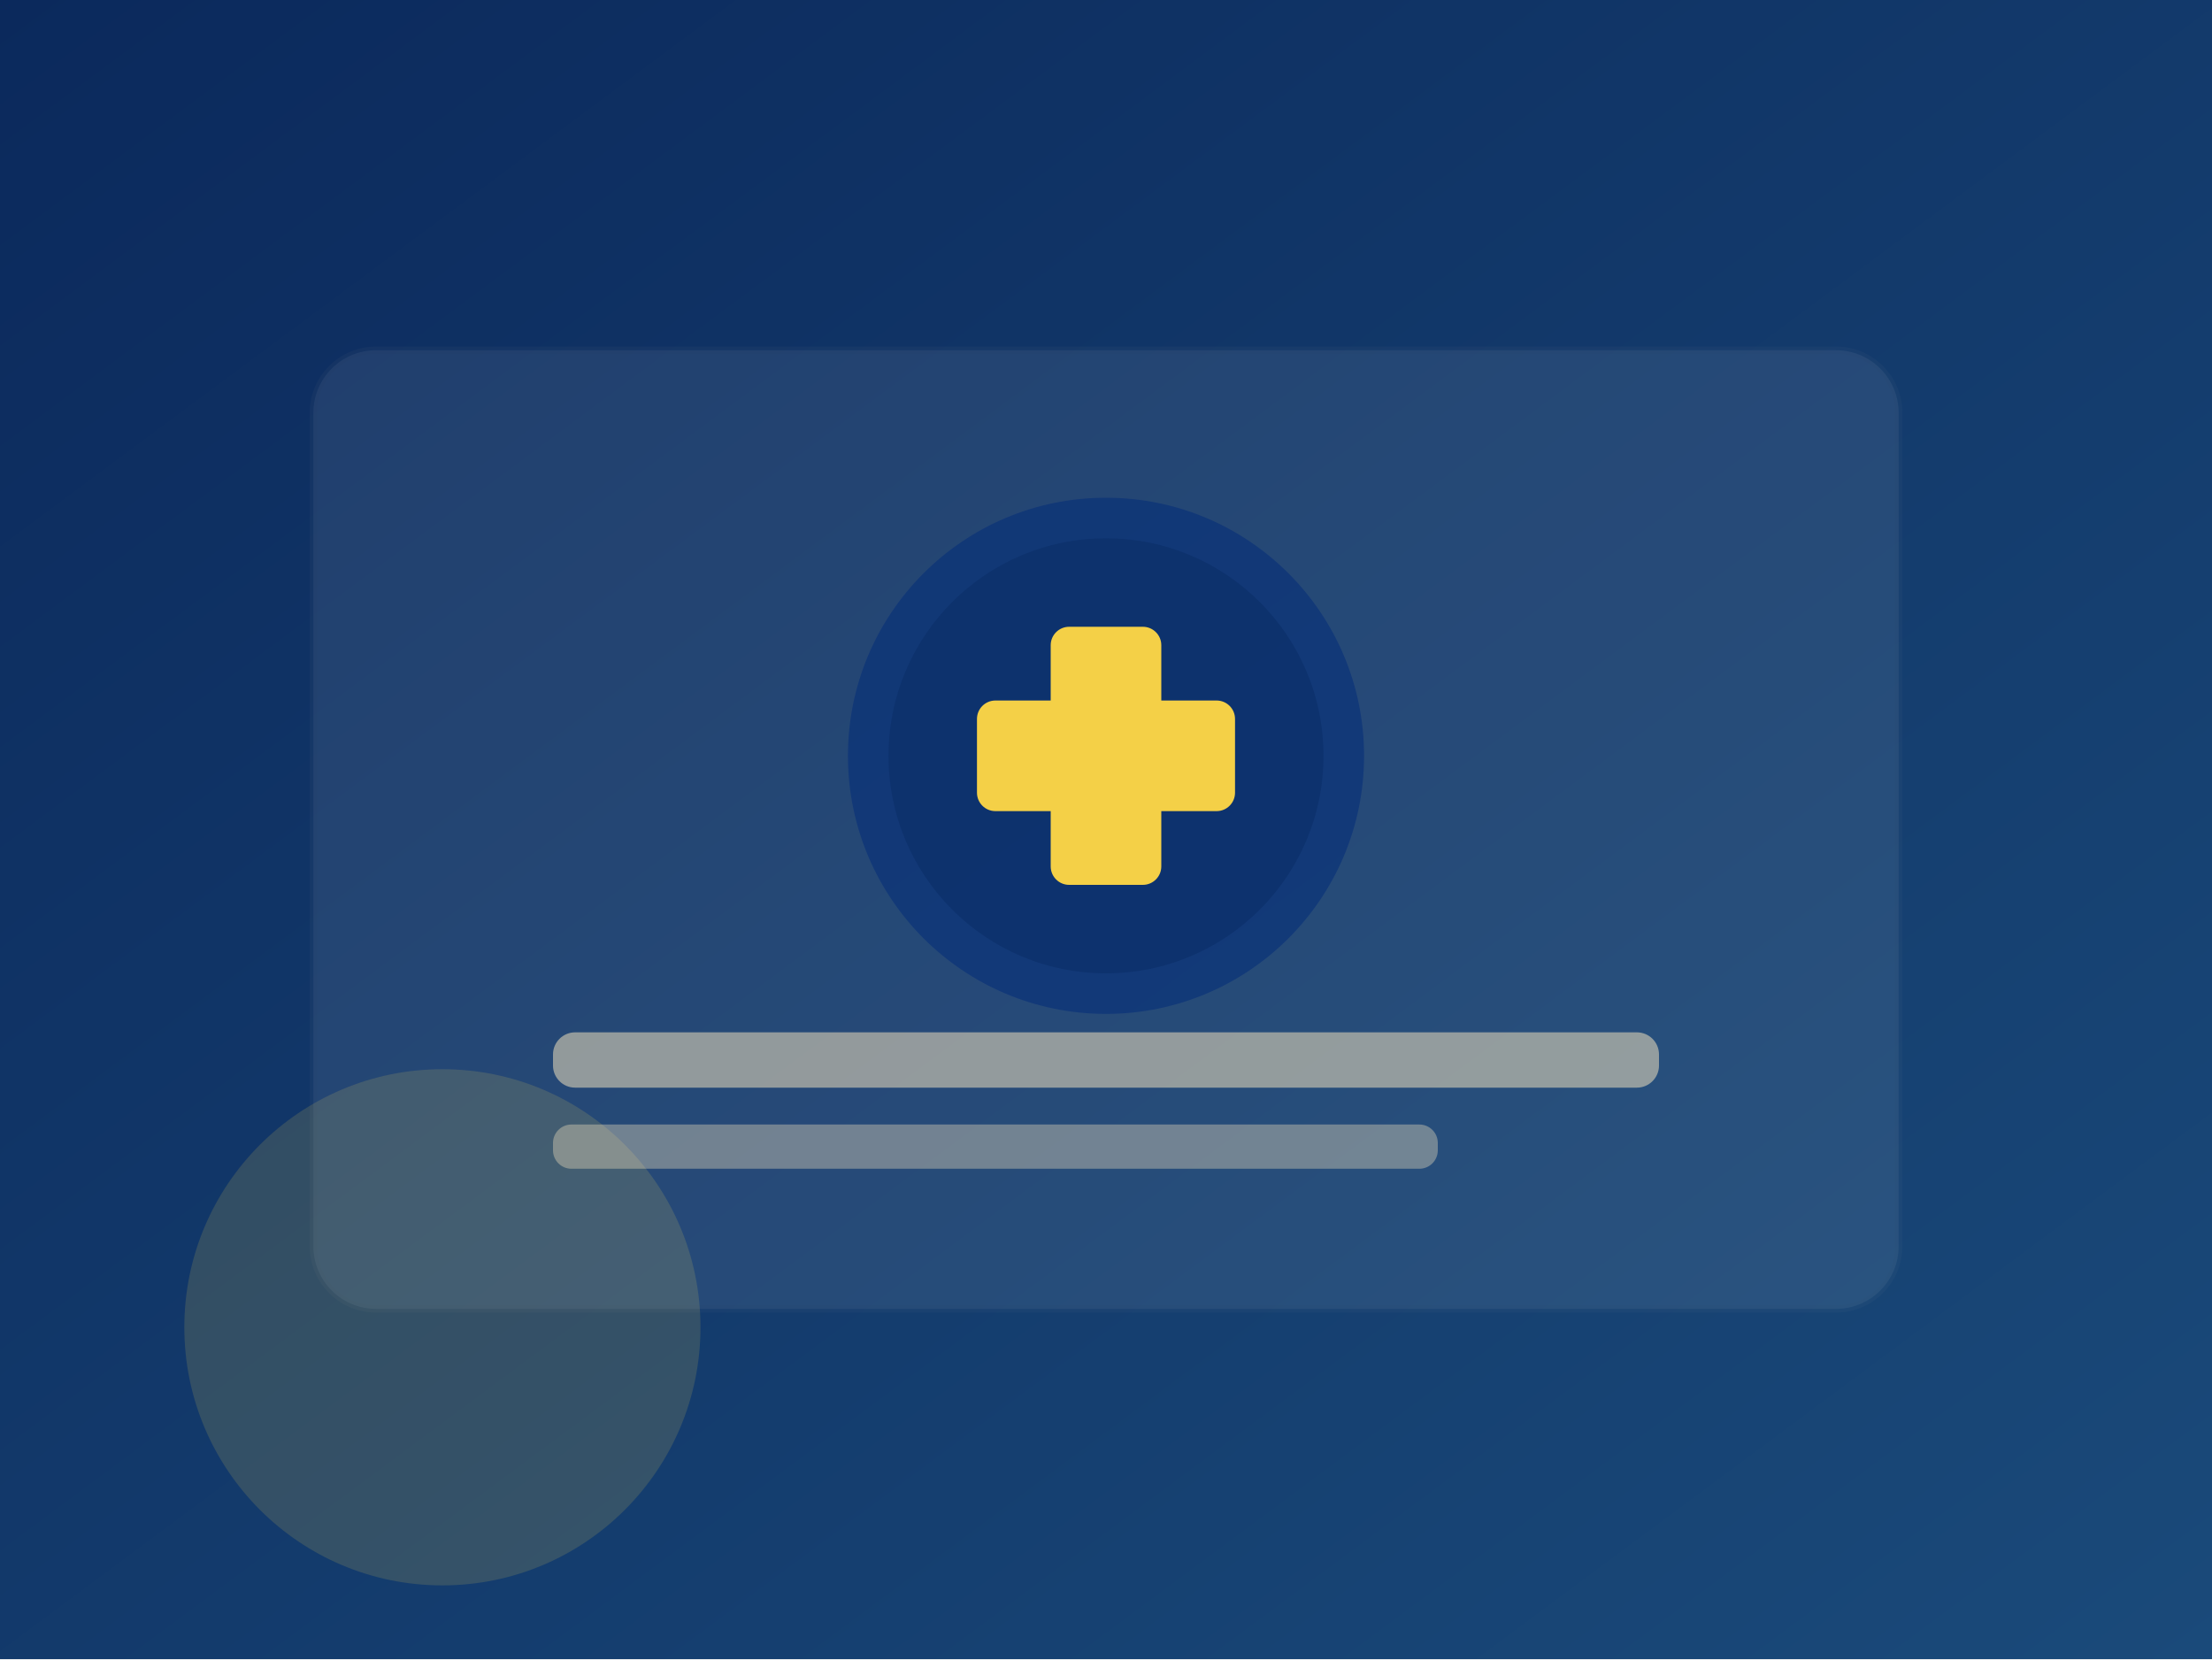
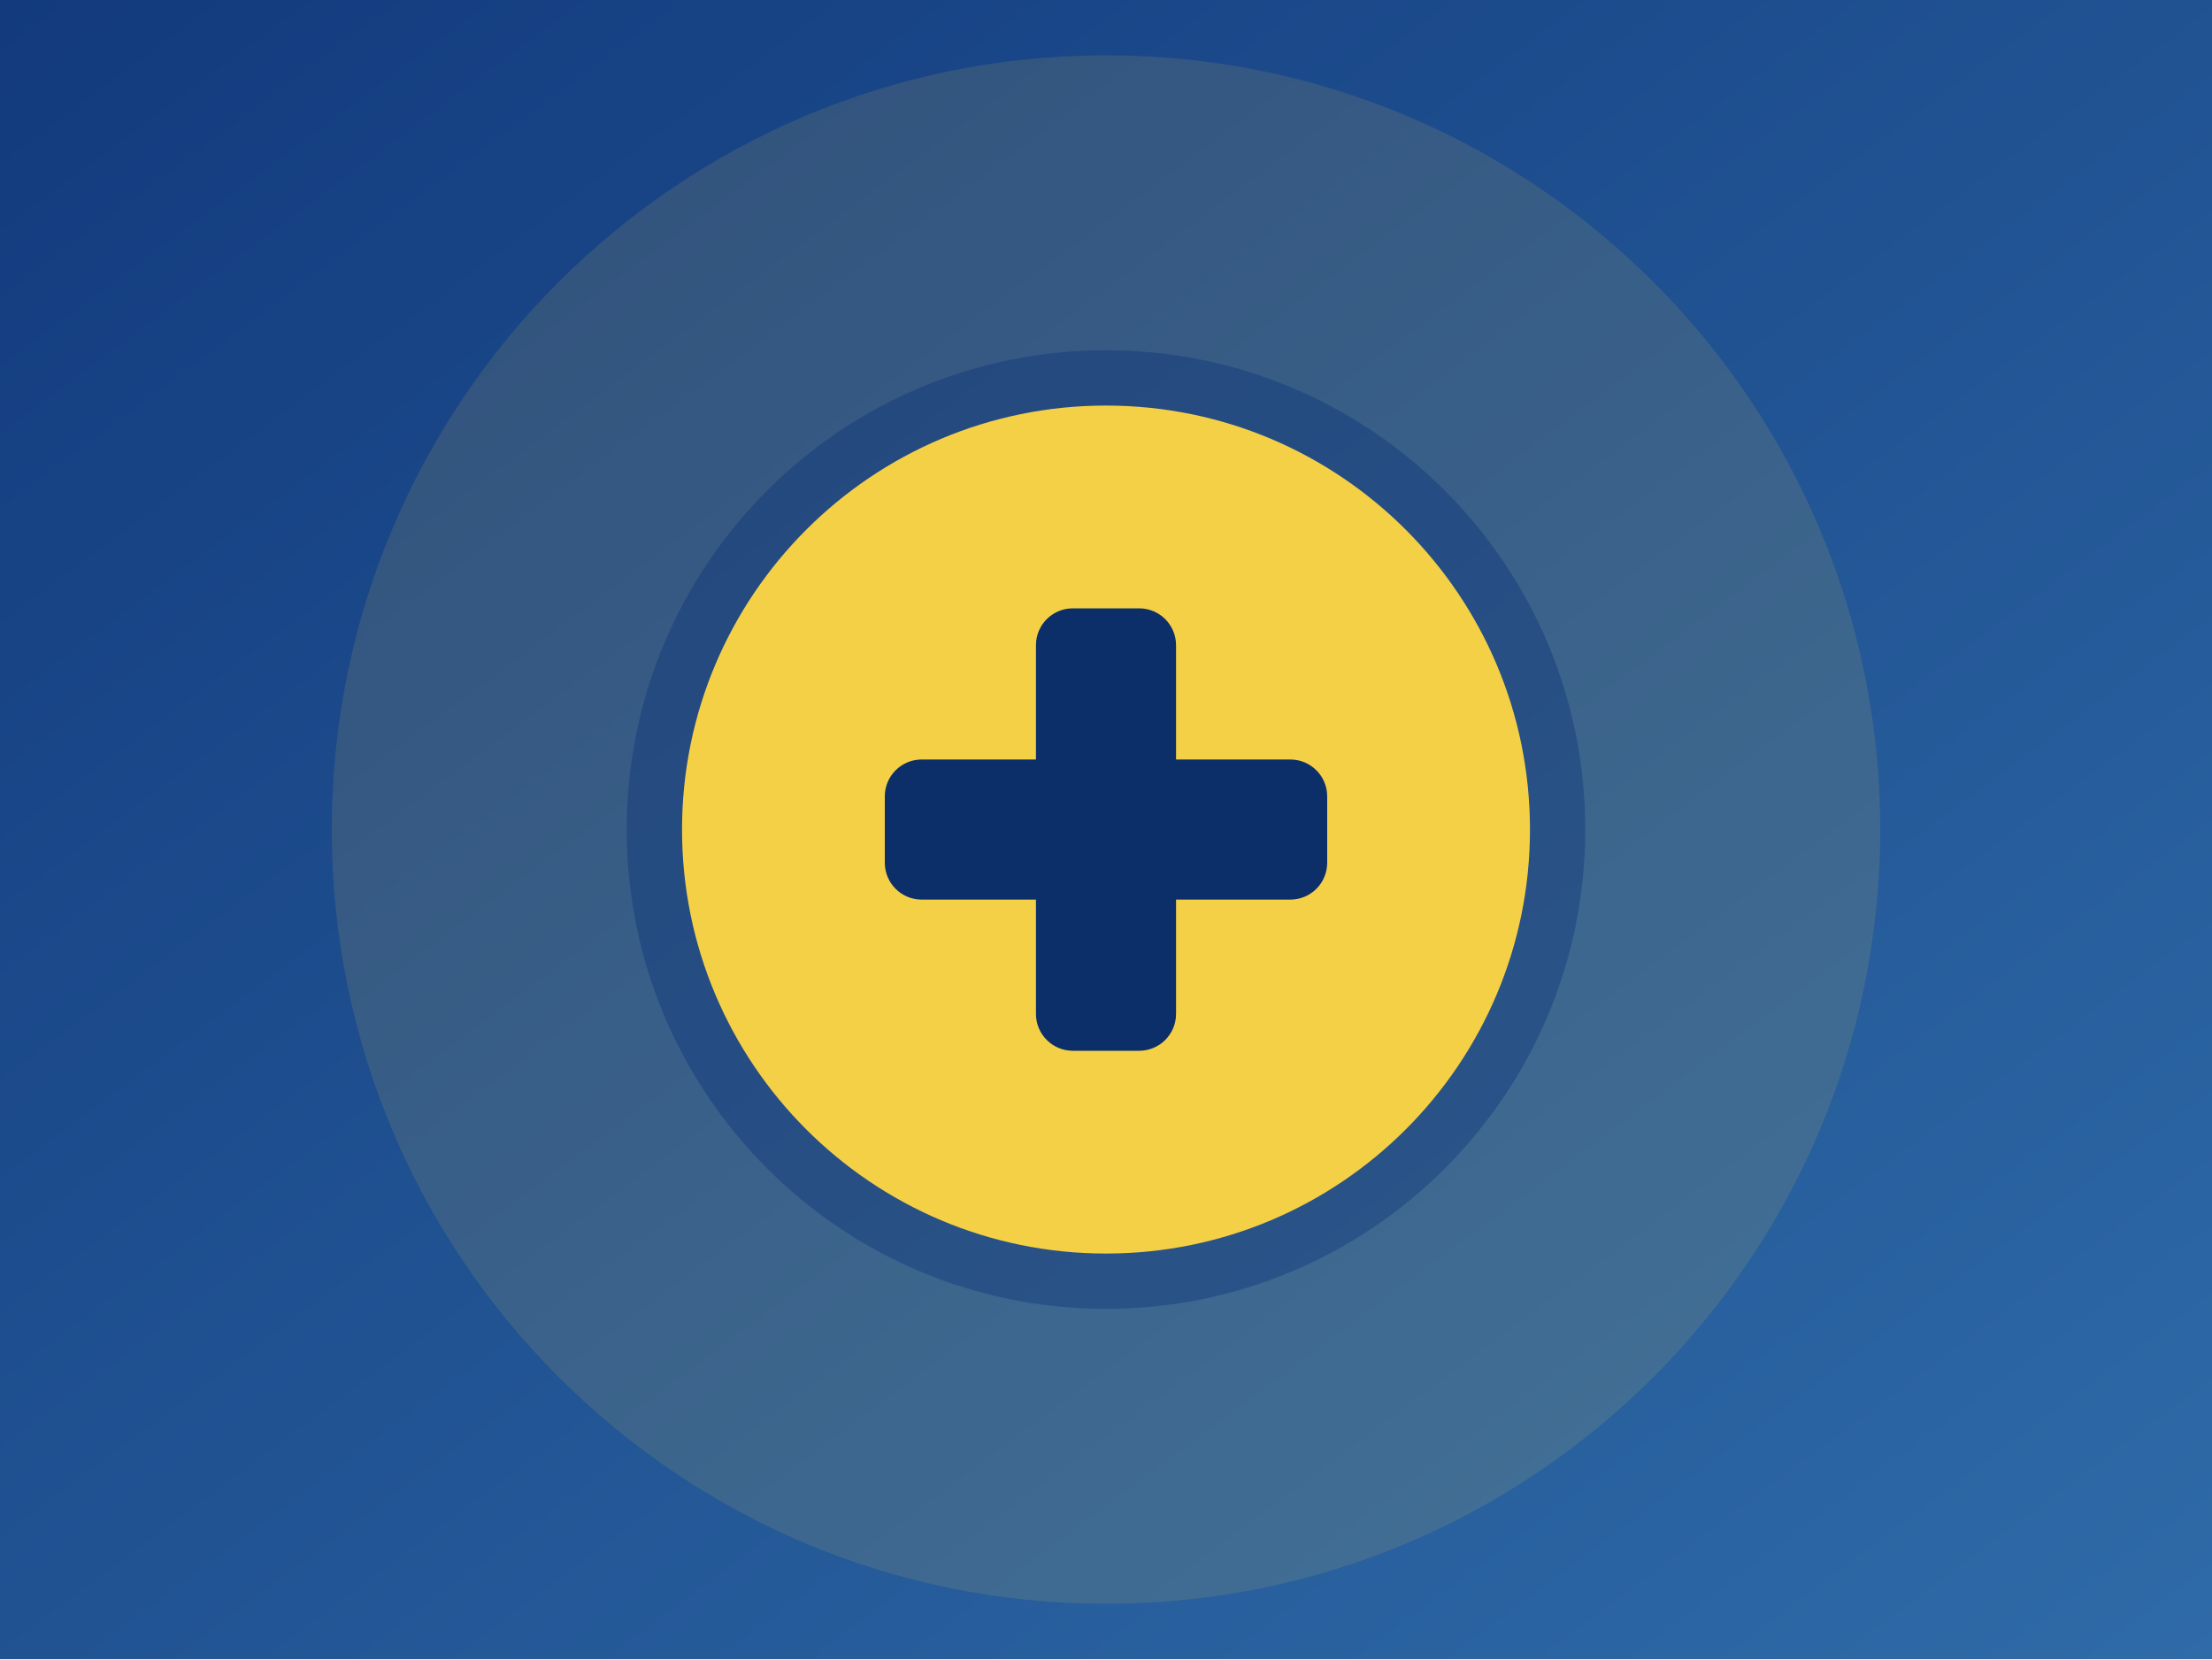
<svg xmlns="http://www.w3.org/2000/svg" width="1200" height="900" viewBox="0 0 1200 900" fill="none">
  <defs>
    <linearGradient id="bg" x1="0" y1="0" x2="1" y2="1">
-       <stop offset="0" stop-color="#0b295c" />
-       <stop offset="1" stop-color="#1a4a7a" />
+       <stop offset="0" stop-color="#123a7d" />
+       <stop offset="1" stop-color="#2f6ba8" />
    </linearGradient>
  </defs>
  <rect width="1200" height="900" fill="url(#bg)" />
-   <circle cx="240" cy="720" r="140" fill="#f4d047" opacity="0.15" />
-   <rect x="170" y="190" width="860" height="520" rx="34" fill="#ffffff" opacity="0.08" stroke="#ffecc2" stroke-opacity="0.35" stroke-width="4" />
-   <circle cx="600" cy="410" r="140" fill="#022b79" opacity="0.55" />
-   <circle cx="600" cy="410" r="118" fill="#0b2f6a" opacity="0.7" />
-   <rect x="570" y="340" width="60" height="140" rx="10" fill="#f4d047" />
-   <rect x="530" y="380" width="140" height="60" rx="10" fill="#f4d047" />
-   <rect x="300" y="560" width="600" height="30" rx="12" fill="#ffecc2" opacity="0.5" />
-   <rect x="300" y="610" width="480" height="24" rx="10" fill="#ffecc2" opacity="0.35" />
+   <circle cx="600" cy="450" r="420" fill="#f4d047" opacity="0.12" />
+   <circle cx="600" cy="450" r="260" fill="#022b79" opacity="0.35" />
+   <circle cx="600" cy="450" r="230" fill="#f4d047" />
+   <rect x="562" y="330" width="76" height="240" rx="20" fill="#0c2f6a" />
+   <rect x="480" y="412" width="240" height="76" rx="20" fill="#0c2f6a" />
</svg>
